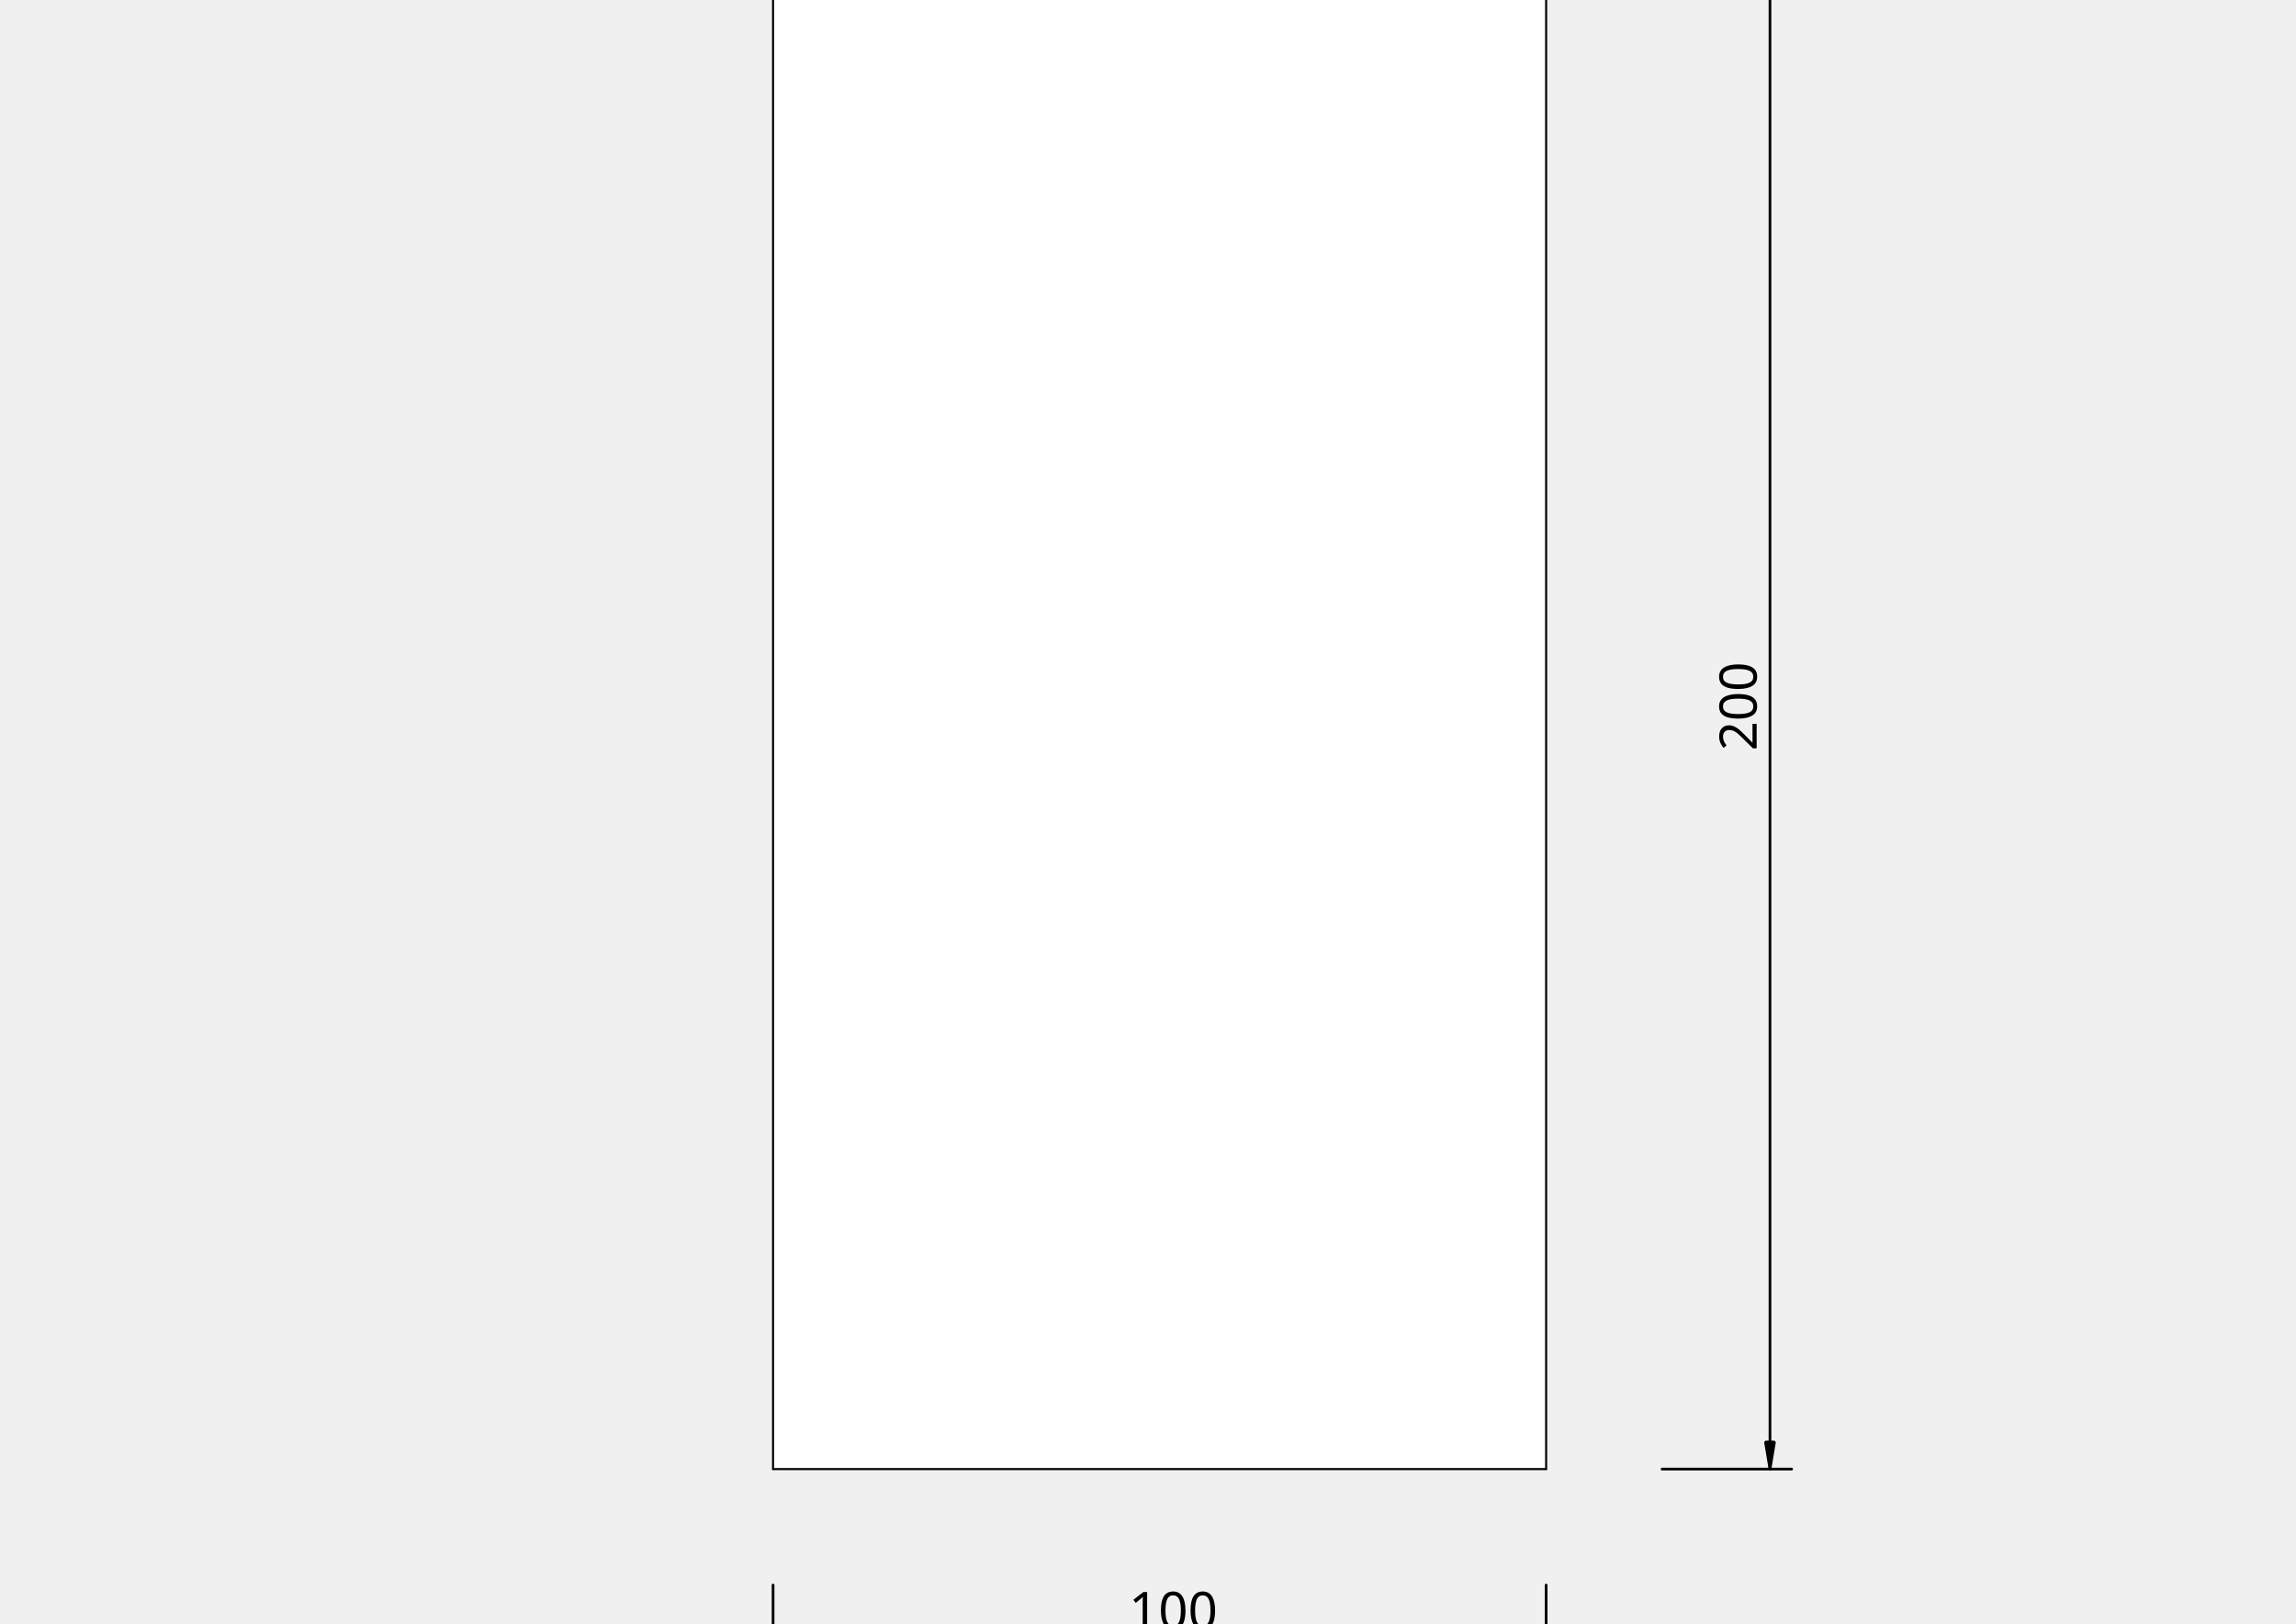
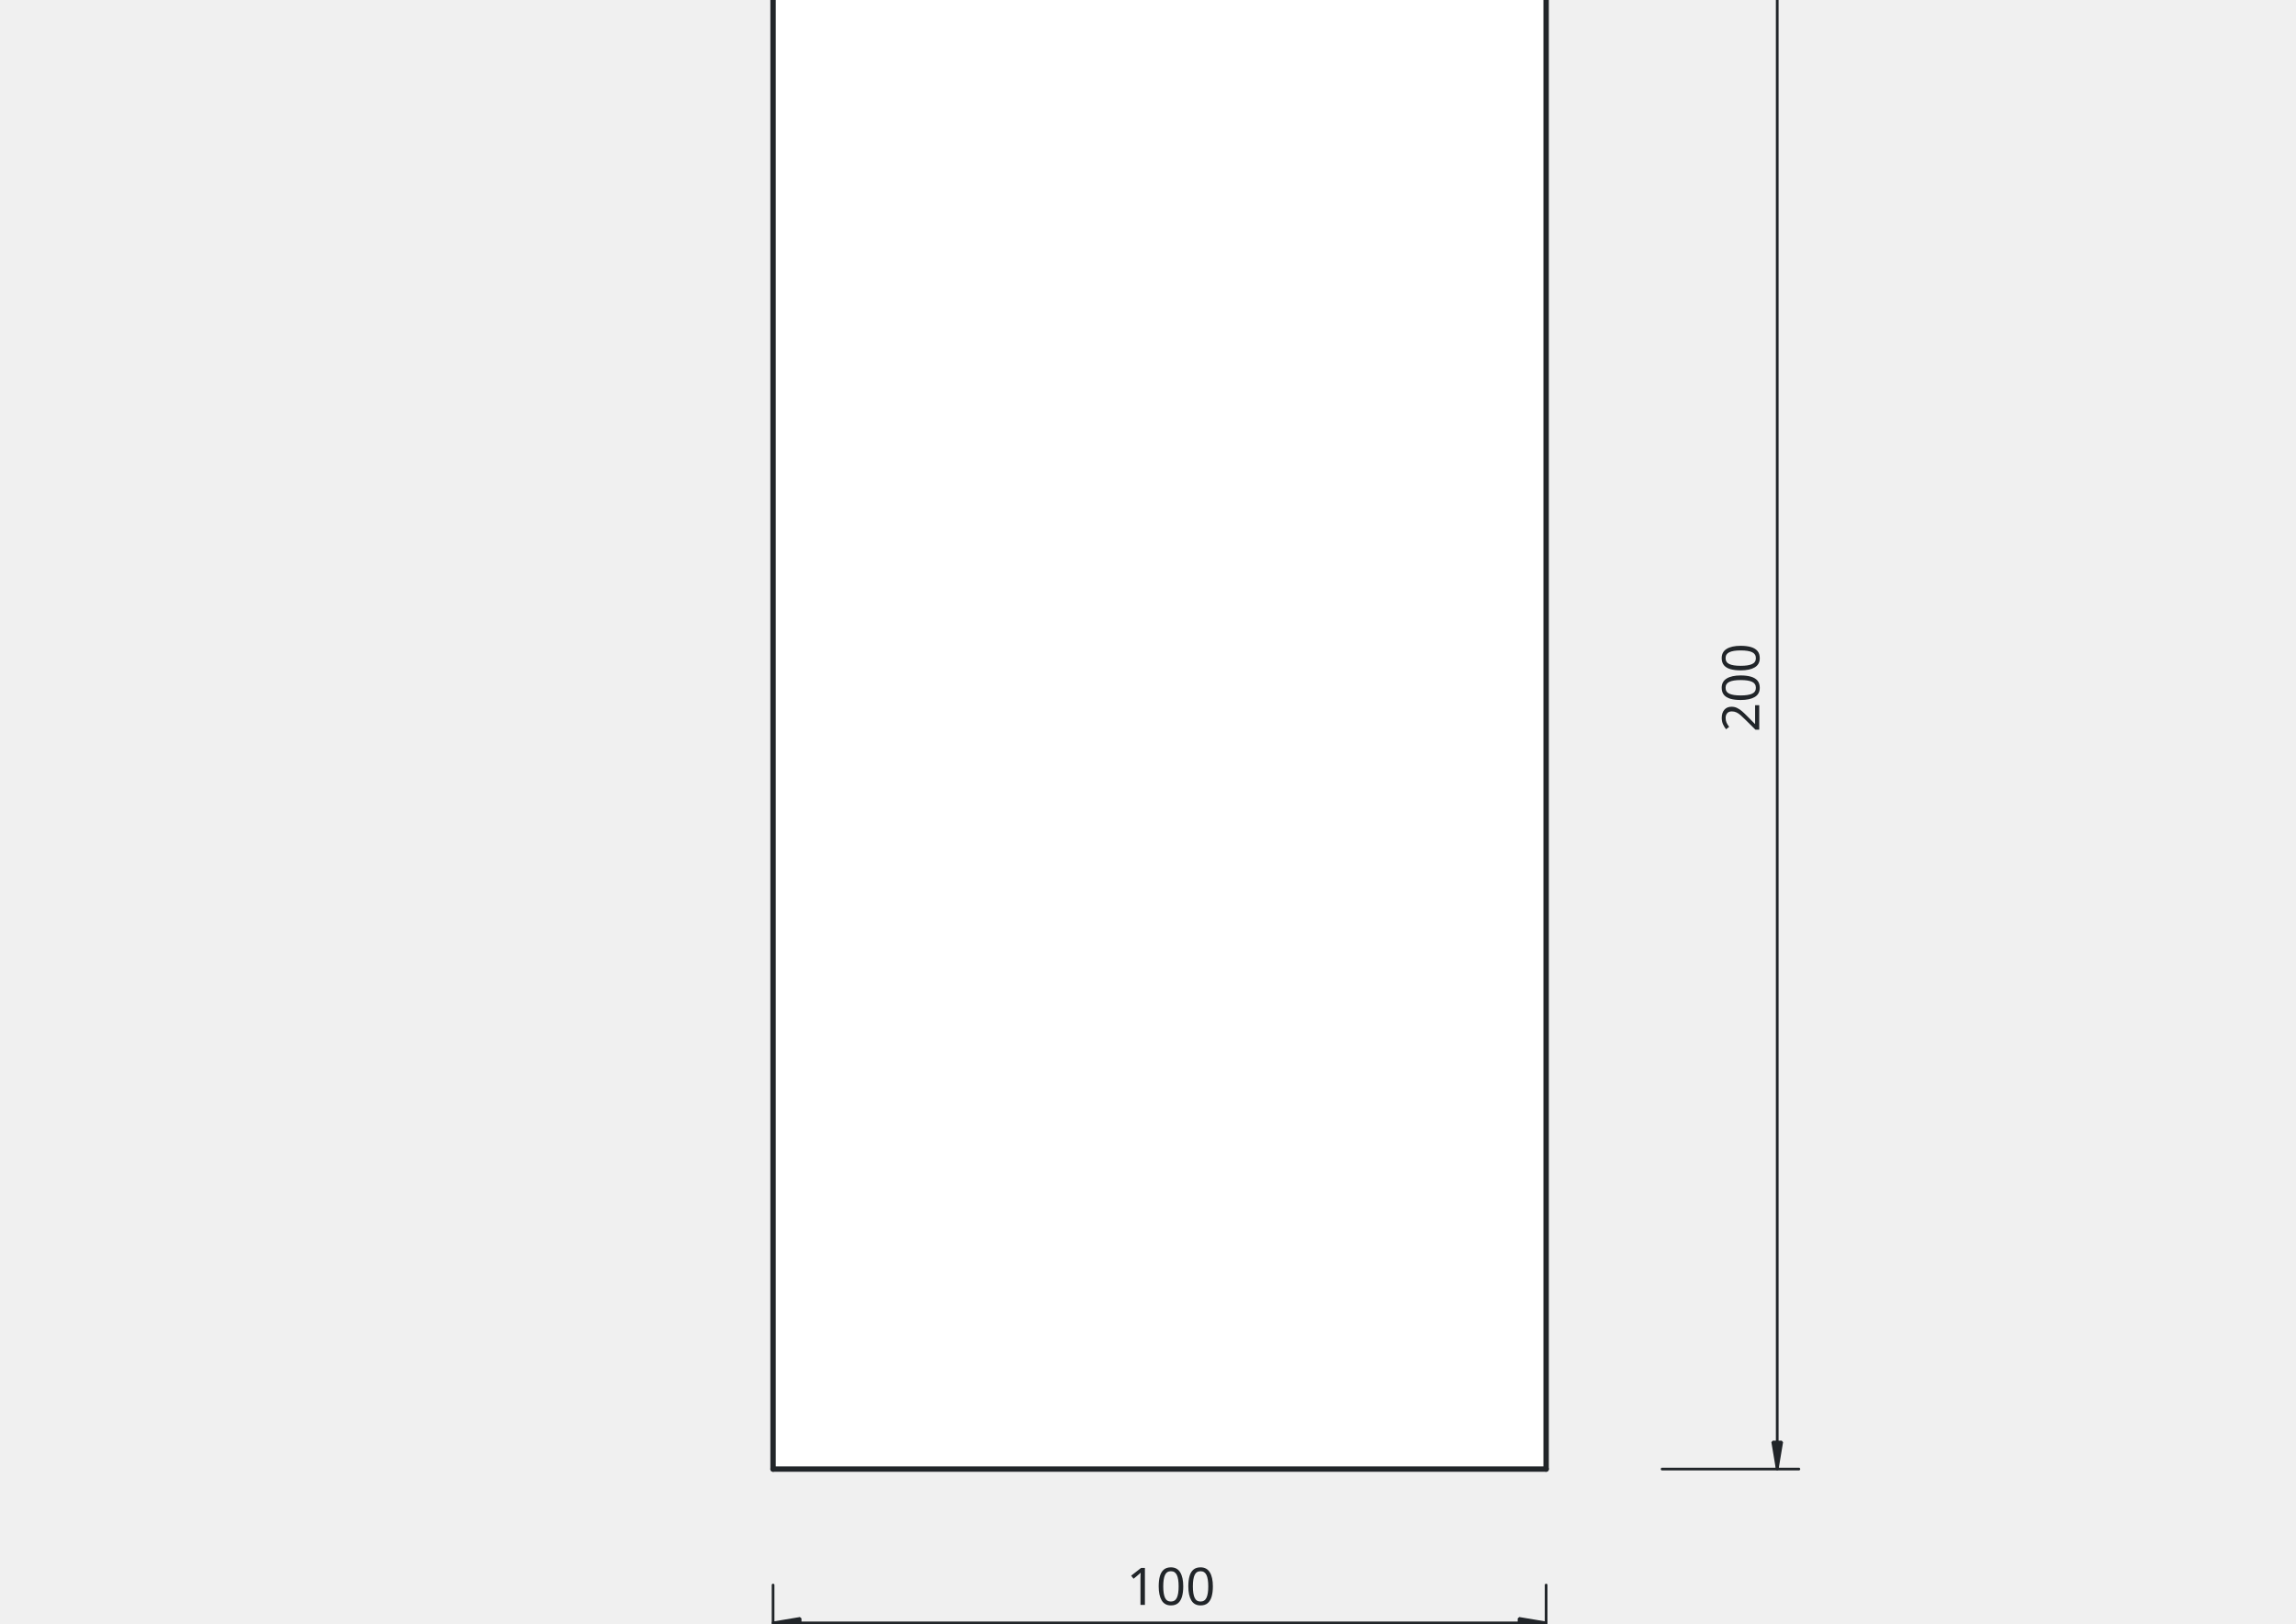
- <svg xmlns="http://www.w3.org/2000/svg" width="297mm" version="1.2" baseProfile="tiny" height="210mm" viewBox="0 0 2970 2100">
+ <svg xmlns="http://www.w3.org/2000/svg" baseProfile="tiny" height="210mm" version="1.2" viewBox="0 0 2970 2100" width="297mm">
  <defs />
  <g id="Page">
-     <g transform="scale(10, 10)" style="stroke: none;" id="A4_Landscape_blank.svg">
+     <g id="A4_Landscape_blank.svg" style="stroke: none;" transform="scale(10, 10)">
   </g>
-     <g stroke-linecap="square" fill="none" stroke-width="1" id="DrawingContent" fill-rule="evenodd" stroke="black" stroke-linejoin="bevel">
-       <g fill-opacity="1" font-size="31.75" font-style="normal" transform="matrix(1,0,0,1,1500,900)" fill="#ffffff" font-family="Sans Serif" stroke="none" font-weight="400">
-         <path vector-effect="non-scaling-stroke" fill-rule="evenodd" d="M500,1000 L500,-1000 L-500,-1000 L-500,1000 L500,1000" />
+     <g fill="none" fill-rule="evenodd" id="DrawingContent" stroke="black" stroke-linecap="square" stroke-linejoin="bevel" stroke-width="1">
+       <g fill="#ffffff" fill-opacity="1" font-family="Sans Serif" font-size="31.75" font-style="normal" font-weight="400" stroke="none" transform="matrix(1,0,0,1,1500,900)">
+         <path d="M500,1000 L500,-1000 L-500,-1000 L-500,1000 L500,1000" fill-rule="evenodd" vector-effect="non-scaling-stroke" />
      </g>
-       <g font-size="31.75" font-style="normal" stroke-opacity="1" transform="matrix(1,0,0,1,1500,900)" stroke-linecap="round" fill="none" stroke-width="1" font-family="Sans Serif" stroke="#000000" stroke-linejoin="bevel" font-weight="400">
-         <path vector-effect="non-scaling-stroke" fill-rule="evenodd" d="M-500,1000 L500,1000" />
+       <g fill="none" font-family="Sans Serif" font-size="31.75" font-style="normal" font-weight="400" stroke="#212529" stroke-linecap="round" stroke-linejoin="bevel" stroke-opacity="1" stroke-width="7" transform="matrix(1,0,0,1,1500,900)">
+         <path d="M-500,1000 L500,1000" fill-rule="evenodd" vector-effect="none" />
      </g>
-       <g font-size="31.75" font-style="normal" stroke-opacity="1" transform="matrix(1,0,0,1,1500,900)" stroke-linecap="round" fill="none" stroke-width="1" font-family="Sans Serif" stroke="#000000" stroke-linejoin="bevel" font-weight="400">
-         <path vector-effect="non-scaling-stroke" fill-rule="evenodd" d="M500,1000 L500,-1000" />
+       <g fill="none" font-family="Sans Serif" font-size="31.75" font-style="normal" font-weight="400" stroke="#212529" stroke-linecap="round" stroke-linejoin="bevel" stroke-opacity="1" stroke-width="7" transform="matrix(1,0,0,1,1500,900)">
+         <path d="M500,1000 L500,-1000" fill-rule="evenodd" vector-effect="none" />
      </g>
-       <g font-size="31.75" font-style="normal" stroke-opacity="1" transform="matrix(1,0,0,1,1500,900)" stroke-linecap="round" fill="none" stroke-width="1" font-family="Sans Serif" stroke="#000000" stroke-linejoin="bevel" font-weight="400">
-         <path vector-effect="non-scaling-stroke" fill-rule="evenodd" d="M500,-1000 L-500,-1000" />
+       <g fill="none" font-family="Sans Serif" font-size="31.75" font-style="normal" font-weight="400" stroke="#212529" stroke-linecap="round" stroke-linejoin="bevel" stroke-opacity="1" stroke-width="7" transform="matrix(1,0,0,1,1500,900)">
+         <path d="M500,-1000 L-500,-1000" fill-rule="evenodd" vector-effect="none" />
      </g>
-       <g font-size="31.75" font-style="normal" stroke-opacity="1" transform="matrix(1,0,0,1,1500,900)" stroke-linecap="round" fill="none" stroke-width="1" font-family="Sans Serif" stroke="#000000" stroke-linejoin="bevel" font-weight="400">
-         <path vector-effect="non-scaling-stroke" fill-rule="evenodd" d="M-500,-1000 L-500,1000" />
+       <g fill="none" font-family="Sans Serif" font-size="31.75" font-style="normal" font-weight="400" stroke="#212529" stroke-linecap="round" stroke-linejoin="bevel" stroke-opacity="1" stroke-width="7" transform="matrix(1,0,0,1,1500,900)">
+         <path d="M-500,-1000 L-500,1000" fill-rule="evenodd" vector-effect="none" />
      </g>
-       <g font-size="31.75" font-style="normal" stroke-opacity="1" transform="matrix(1,0,0,1,1456.11,2013.91)" stroke-linecap="square" fill="none" stroke-width="1" font-family="Sans Serif" stroke="#000000" stroke-linejoin="bevel" font-weight="400">
-         <text fill-opacity="1" font-size="67" font-style="normal" xml:space="preserve" y="93" x="4" fill="#000000" font-family="osifont" stroke="none" font-weight="400">100</text>
+       <g fill="none" font-family="Sans Serif" font-size="31.75" font-style="normal" font-weight="400" stroke="#212529" stroke-linecap="square" stroke-linejoin="bevel" stroke-opacity="1" stroke-width="1" transform="matrix(1,0,0,1,1453.23,1983.44)">
+         <text fill="#212529" fill-opacity="1" font-family="osifont" font-size="67" font-style="normal" font-weight="400" stroke="none" x="4" xml:space="preserve" y="92.234">100</text>
      </g>
-       <g font-size="31.75" font-style="normal" stroke-opacity="1" transform="matrix(1,0,0,1,1500,900)" stroke-linecap="round" fill="none" stroke-width="3.5" font-family="Sans Serif" stroke="#000000" stroke-linejoin="bevel" font-weight="400">
-         <path vector-effect="none" fill-rule="evenodd" d="M-500,1224.16 L500,1224.16 M500,1150 L500,1252.16 M-500,1150 L-500,1252.16" />
+       <g fill="none" font-family="Sans Serif" font-size="31.75" font-style="normal" font-weight="400" stroke="#212529" stroke-linecap="round" stroke-linejoin="bevel" stroke-opacity="1" stroke-width="3.5" transform="matrix(1,0,0,1,1500,900)">
+         <path d="M-500,1198.94 L500,1198.94 M500,1150 L500,1226.94 M-500,1150 L-500,1226.94" fill-rule="evenodd" vector-effect="none" />
      </g>
-       <g fill-opacity="1" font-size="31.75" font-style="normal" stroke-opacity="1" transform="matrix(1,0,0,1,2000,2124.16)" stroke-linecap="round" fill="#000000" stroke-width="3.5" font-family="Sans Serif" stroke="#000000" stroke-linejoin="bevel" font-weight="400">
-         <path vector-effect="none" fill-rule="evenodd" d="M0,0 L-35,-5.833 L-35,5.833 L0,0" />
+       <g fill="#212529" fill-opacity="1" font-family="Sans Serif" font-size="31.75" font-style="normal" font-weight="400" stroke="#212529" stroke-linecap="round" stroke-linejoin="bevel" stroke-opacity="1" stroke-width="3.5" transform="matrix(1,0,0,1,2000,2098.94)">
+         <path d="M0,0 L-35,-5.833 L-35,5.833 L0,0" fill-rule="evenodd" vector-effect="none" />
      </g>
-       <g fill-opacity="1" font-size="31.75" font-style="normal" stroke-opacity="1" transform="matrix(1,0,0,1,1000,2124.16)" stroke-linecap="round" fill="#000000" stroke-width="3.5" font-family="Sans Serif" stroke="#000000" stroke-linejoin="bevel" font-weight="400">
-         <path vector-effect="none" fill-rule="evenodd" d="M0,0 L35,5.833 L35,-5.833 L0,0" />
+       <g fill="#212529" fill-opacity="1" font-family="Sans Serif" font-size="31.75" font-style="normal" font-weight="400" stroke="#212529" stroke-linecap="round" stroke-linejoin="bevel" stroke-opacity="1" stroke-width="3.5" transform="matrix(1,0,0,1,1000,2098.94)">
+         <path d="M0,0 L35,5.833 L35,-5.833 L0,0" fill-rule="evenodd" vector-effect="none" />
      </g>
-       <g font-size="31.75" font-style="normal" stroke-opacity="1" transform="matrix(0,-1,1,0,2179.32,975.008)" stroke-linecap="square" fill="none" stroke-width="1" font-family="Sans Serif" stroke="#000000" stroke-linejoin="bevel" font-weight="400">
-         <text fill-opacity="1" font-size="67" font-style="normal" xml:space="preserve" y="93" x="4" fill="#000000" font-family="osifont" stroke="none" font-weight="400">200</text>
+       <g fill="none" font-family="Sans Serif" font-size="31.75" font-style="normal" font-weight="400" stroke="#212529" stroke-linecap="square" stroke-linejoin="bevel" stroke-opacity="1" stroke-width="1" transform="matrix(0,-1,1,0,2183.44,950.945)">
+         <text fill="#212529" fill-opacity="1" font-family="osifont" font-size="67" font-style="normal" font-weight="400" stroke="none" x="4" xml:space="preserve" y="92.234">200</text>
      </g>
-       <g font-size="31.75" font-style="normal" stroke-opacity="1" transform="matrix(1,0,0,1,1500,900)" stroke-linecap="round" fill="none" stroke-width="3.5" font-family="Sans Serif" stroke="#000000" stroke-linejoin="bevel" font-weight="400">
-         <path vector-effect="none" fill-rule="evenodd" d="M789.566,1000 L789.566,-1000 M650,-1000 L817.566,-1000 M650,1000 L817.566,1000" />
+       <g fill="none" font-family="Sans Serif" font-size="31.75" font-style="normal" font-weight="400" stroke="#212529" stroke-linecap="round" stroke-linejoin="bevel" stroke-opacity="1" stroke-width="3.5" transform="matrix(1,0,0,1,1500,900)">
+         <path d="M798.937,1000 L798.938,-1000 M650,-1000 L826.938,-1000 M650,1000 L826.938,1000" fill-rule="evenodd" vector-effect="none" />
      </g>
-       <g fill-opacity="1" font-size="31.75" font-style="normal" stroke-opacity="1" transform="matrix(1,0,0,1,2289.57,-100)" stroke-linecap="round" fill="#000000" stroke-width="3.5" font-family="Sans Serif" stroke="#000000" stroke-linejoin="bevel" font-weight="400">
-         <path vector-effect="none" fill-rule="evenodd" d="M0,0 L-5.833,35 L5.833,35 L0,0" />
+       <g fill="#212529" fill-opacity="1" font-family="Sans Serif" font-size="31.75" font-style="normal" font-weight="400" stroke="#212529" stroke-linecap="round" stroke-linejoin="bevel" stroke-opacity="1" stroke-width="3.5" transform="matrix(1,0,0,1,2298.94,-100)">
+         <path d="M0,0 L-5.833,35 L5.833,35 L0,0" fill-rule="evenodd" vector-effect="none" />
      </g>
-       <g fill-opacity="1" font-size="31.75" font-style="normal" stroke-opacity="1" transform="matrix(1,0,0,1,2289.57,1900)" stroke-linecap="round" fill="#000000" stroke-width="3.5" font-family="Sans Serif" stroke="#000000" stroke-linejoin="bevel" font-weight="400">
-         <path vector-effect="none" fill-rule="evenodd" d="M0,0 L5.833,-35 L-5.833,-35 L0,0" />
+       <g fill="#212529" fill-opacity="1" font-family="Sans Serif" font-size="31.75" font-style="normal" font-weight="400" stroke="#212529" stroke-linecap="round" stroke-linejoin="bevel" stroke-opacity="1" stroke-width="3.5" transform="matrix(1,0,0,1,2298.94,1900)">
+         <path d="M0,0 L5.833,-35 L-5.833,-35 L0,0" fill-rule="evenodd" vector-effect="none" />
      </g>
    </g>
  </g>
</svg>
